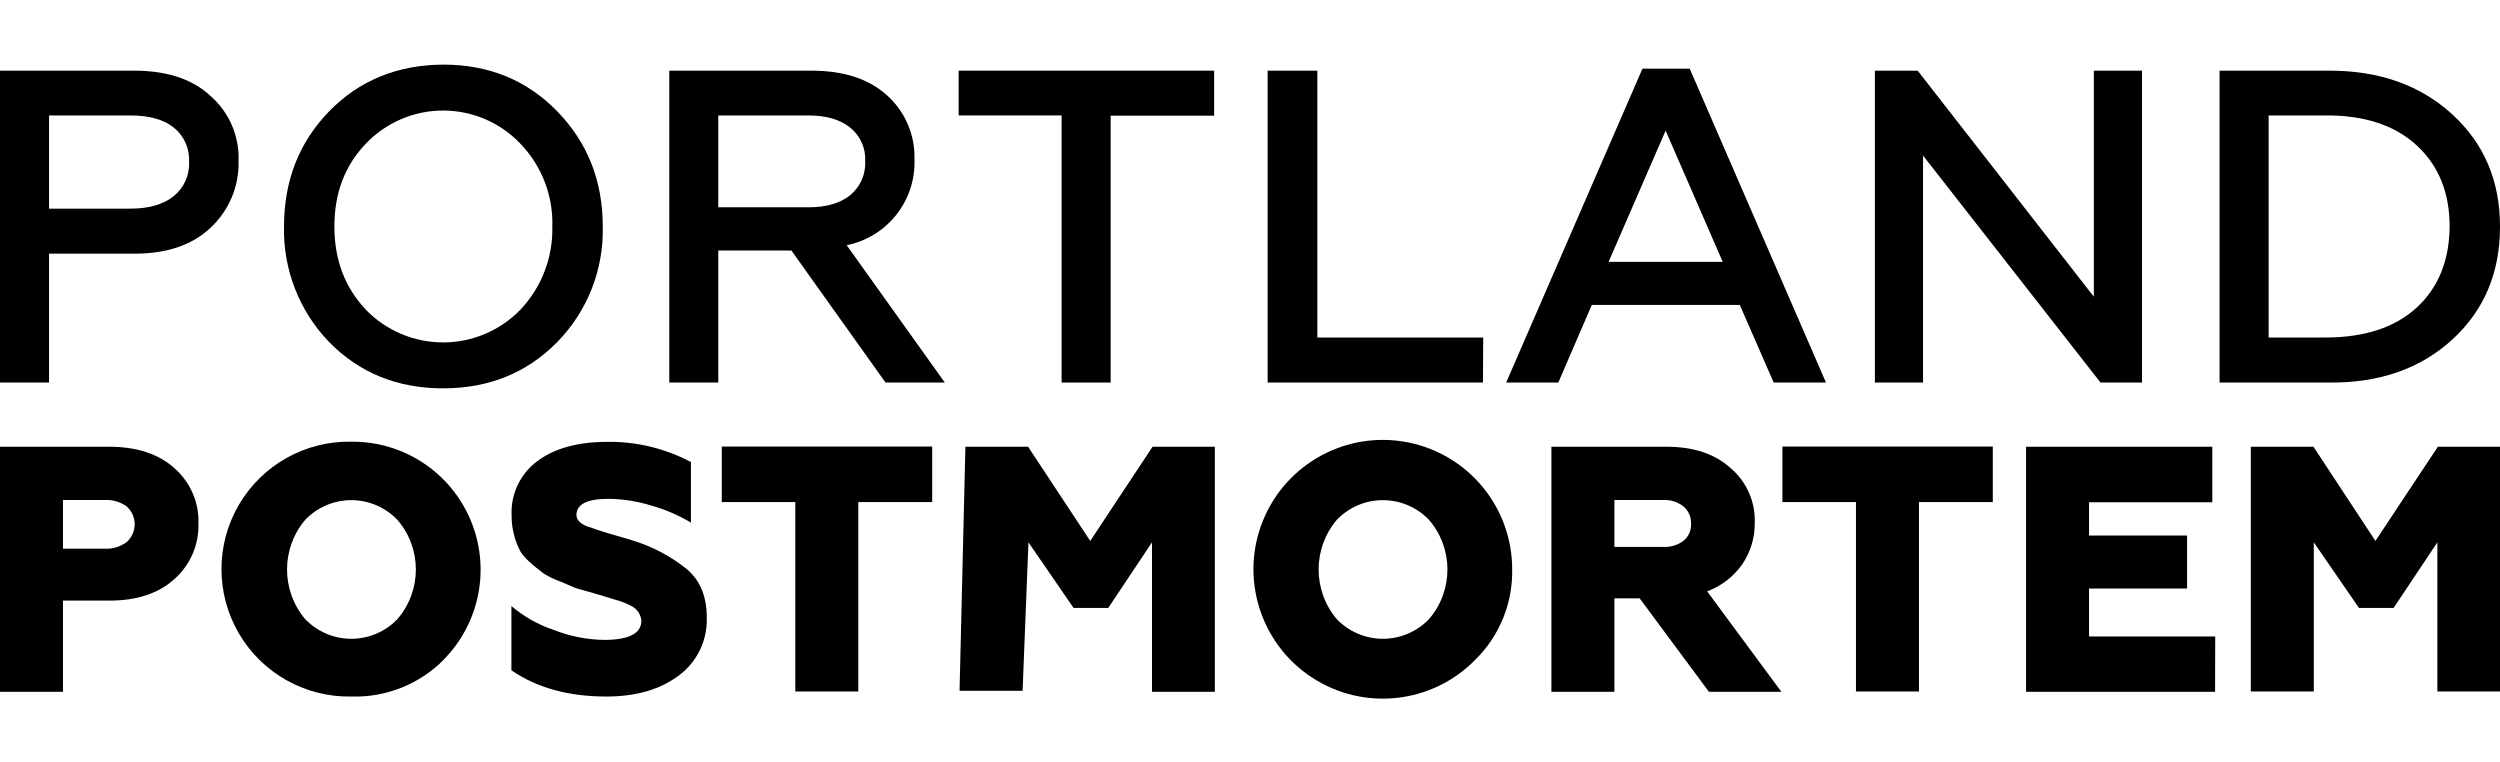
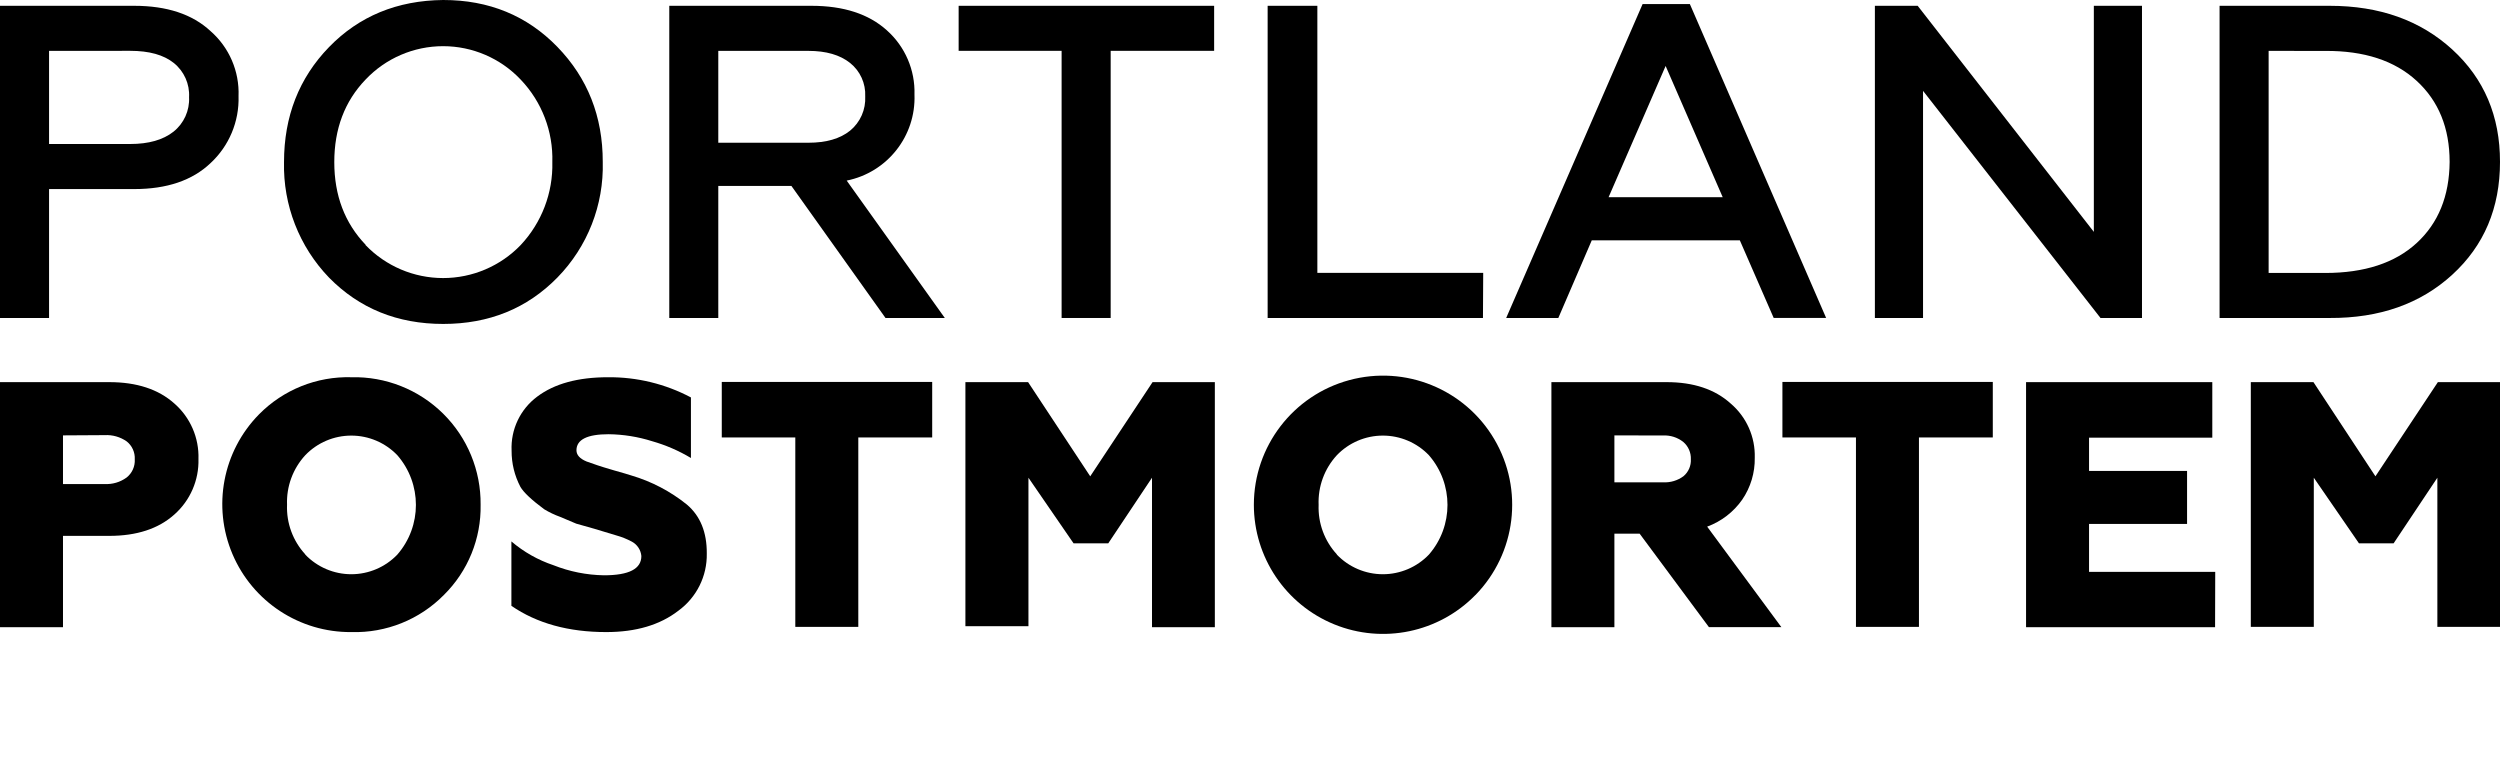
<svg xmlns="http://www.w3.org/2000/svg" id="Layer_1" data-name="Layer 1" viewBox="0 0 495.31 150.83">
-   <path d="M9.72,75.79H0V14H26.59q9.72,0,15.11,5a16.27,16.27,0,0,1,5.56,12.89A17.35,17.35,0,0,1,41.7,45.13q-5.4,5.13-15.11,5.13H9.72Zm0-52.92V41.34H25.8q5.47,0,8.56-2.43a8.22,8.22,0,0,0,3.1-6.85,8.14,8.14,0,0,0-3.05-6.8q-3-2.39-8.61-2.39Z" />
-   <path d="M110.42,67.75q-9,9.18-22.61,9.19T65.19,67.75a31.91,31.91,0,0,1-8.92-22.88q0-13.6,8.92-22.79T87.81,12.8q13.6,0,22.61,9.28t9,22.79A31.56,31.56,0,0,1,110.42,67.75Zm-38-6.45a21.33,21.33,0,0,0,30.74,0,23.16,23.16,0,0,0,6.27-16.43,22.67,22.67,0,0,0-6.27-16.34,21.13,21.13,0,0,0-30.74,0Q66.25,35,66.25,44.87T72.44,61.3Z" />
-   <path d="M142.31,75.79H132.6V14h28.18q9.54,0,14.93,4.86a16.37,16.37,0,0,1,5.47,12.72,16.74,16.74,0,0,1-13.43,17l19.44,27.21H175.44L156.8,49.64H142.31Zm0-52.92v18.2h17.85q5.29,0,8.26-2.38a8.25,8.25,0,0,0,3-6.81,8,8,0,0,0-3-6.62q-3-2.39-8.26-2.39Z" />
-   <path d="M189.93,22.87V14h50.62v8.92h-20.5V75.79h-9.72V22.87Z" />
-   <path d="M293.81,75.79H251.15V14H261V66.87h32.86Z" />
-   <path d="M308.74,75.79H298.41l27-62.19h9.36l27,62.19H351.41L344.7,60.42H315.37ZM330,25.88l-11.3,26h22.61Z" />
-   <path d="M381,75.79h-9.54V14h8.48l34.9,44.79V14h9.54V75.79h-8.22L381,30.82Z" />
-   <path d="M461.57,75.79H439.75V14h21.82q14.83,0,24.29,8.66t9.45,22.26q0,13.7-9.45,22.35T461.57,75.79Zm-12.1-52.92v44h11.22q11.65,0,18.1-5.92t6.54-16.08q0-10.07-6.54-16.08t-18.1-5.92Z" />
-   <path d="M12.48,137.06H0V88.51H21.64q8.17,0,12.9,4.23a14,14,0,0,1,4.78,11,14.16,14.16,0,0,1-4.78,11Q29.82,119,21.64,119H12.48Zm0-38v9.65h8.26a6.79,6.79,0,0,0,4.33-1.29,4.73,4.73,0,0,0,0-7.11,6.94,6.94,0,0,0-4.37-1.25Z" />
-   <path d="M87.94,130.68A24.72,24.72,0,0,1,69.63,138a25.25,25.25,0,1,1,0-50.49,25.36,25.36,0,0,1,18.31,43.14Zm-27.46-8a12.66,12.66,0,0,0,18.24,0,15.05,15.05,0,0,0,0-19.7,12.64,12.64,0,0,0-18.24,0,15.24,15.24,0,0,0,0,19.7Z" />
-   <path d="M120.12,138q-11.24,0-18.8-5.2V120.07a25.08,25.08,0,0,0,8.33,4.71,28.35,28.35,0,0,0,10,2q7.43,0,7.42-3.82a3.61,3.61,0,0,0-1.87-2.84,15,15,0,0,0-3.12-1.25l-4.37-1.32-3.54-1L111,115.21a17.53,17.53,0,0,1-3.19-1.52c-2.49-1.85-4.07-3.33-4.71-4.44a15.19,15.19,0,0,1-1.74-7.14,12.63,12.63,0,0,1,5.1-10.75q5.1-3.83,14-3.82a34.36,34.36,0,0,1,16.43,4v12a32,32,0,0,0-7.7-3.33,29.81,29.81,0,0,0-8.6-1.38q-6.37,0-6.38,3.19c0,.92.67,1.66,2,2.22l2.21.76c.51.19,1.6.51,3.26,1s2.8.79,3.4,1a32.17,32.17,0,0,1,11,5.76q4,3.39,3.95,9.71a13.68,13.68,0,0,1-5.55,11.37Q128.93,138,120.12,138Z" />
-   <path d="M170.05,137H157.57V99.47H143v-11h41.69v11H170.05Z" />
-   <path d="M202.6,136.87H190.11l1.16-48.36h12.42L216,107.17l12.35-18.66h12.34v48.55H228.24V107.45l-8.67,13H212.7l-8.94-13Z" />
-   <path d="M292.32,130.68a25.63,25.63,0,1,1,7.28-17.89A24.44,24.44,0,0,1,292.32,130.68Zm-27.46-8a12.66,12.66,0,0,0,18.24,0,15.05,15.05,0,0,0,0-19.7,12.64,12.64,0,0,0-18.24,0,15.24,15.24,0,0,0,0,19.7Z" />
-   <path d="M319.85,137.06H307.37V88.51h22.82q8,0,12.69,4.23a13.59,13.59,0,0,1,4.78,10.75,14.31,14.31,0,0,1-2.49,8.33,14.77,14.77,0,0,1-6.94,5.34l14.7,19.9H338.58l-13.73-18.52h-5Zm0-38v9.3h9.64a6.3,6.3,0,0,0,4.06-1.21,4.11,4.11,0,0,0,1.49-3.37,4.3,4.3,0,0,0-1.49-3.43,6,6,0,0,0-4.06-1.29Z" />
-   <path d="M380.19,137H367.71V99.47H353.14v-11h41.68v11H380.19Z" />
-   <path d="M438.86,137.06H401.41V88.51h36.9v11H413.89v6.59h19.42V116.6H413.89v9.5h25Z" />
-   <path d="M458.42,137H445.94V88.51h12.41l12.28,18.66L483,88.51h12.34V137H482.9V107.45l-8.67,13h-6.86l-8.95-13Z" />
+   <path d="M9.72,63H0V1.15H26.59q9.72,0,15.11,5a16.28,16.28,0,0,1,5.56,12.9A17.35,17.35,0,0,1,41.7,32.33q-5.4,5.13-15.11,5.13H9.72Zm0-52.92V28.53H25.8q5.47,0,8.56-2.43a8.21,8.21,0,0,0,3.1-6.84,8.13,8.13,0,0,0-3.05-6.8q-3-2.39-8.61-2.39Z" />
+   <path d="M110.42,55q-9,9.18-22.61,9.18T65.19,55a31.91,31.91,0,0,1-8.92-22.88q0-13.6,8.92-22.79T87.81,0q13.6,0,22.61,9.28t9,22.79A31.56,31.56,0,0,1,110.42,55Zm-38-6.45a21.33,21.33,0,0,0,30.74,0,23.18,23.18,0,0,0,6.27-16.43,22.69,22.69,0,0,0-6.27-16.35,21.15,21.15,0,0,0-30.74,0q-6.19,6.45-6.19,16.35T72.44,48.5Z" />
+   <path d="M142.31,63H132.6V1.15h28.18q9.54,0,14.93,4.86a16.37,16.37,0,0,1,5.47,12.72,16.74,16.74,0,0,1-13.43,17.05L187.19,63H175.44L156.8,36.84H142.31Zm0-52.92v18.2h17.85q5.29,0,8.26-2.39a8.23,8.23,0,0,0,3-6.8,8,8,0,0,0-3-6.62q-3-2.39-8.26-2.39Z" />
+   <path d="M189.93,10.07V1.15h50.62v8.92h-20.5V63h-9.72V10.07Z" />
+   <path d="M293.81,63H251.15V1.15H261V54.06h32.86Z" />
+   <path d="M308.74,63H298.41L325.44.8h9.36l27,62.19H351.41L344.7,47.61H315.37ZM330,13.07l-11.3,26h22.61Z" />
+   <path d="M381,63h-9.54V1.15h8.48l34.9,44.79V1.15h9.54V63h-8.22L381,18Z" />
+   <path d="M461.57,63H439.75V1.15h21.82q14.83,0,24.29,8.66t9.45,22.26q0,13.7-9.45,22.35T461.57,63Zm-12.1-52.92v44h11.22q11.65,0,18.1-5.92t6.54-16.07q0-10.08-6.54-16.08t-18.1-5.92Z" />
+   <path d="M12.48,124.26H0V75.71H21.64q8.17,0,12.9,4.23a14,14,0,0,1,4.78,11,14.16,14.16,0,0,1-4.78,11q-4.72,4.23-12.9,4.23H12.48Zm0-38v9.64h8.26a6.78,6.78,0,0,0,4.33-1.28A4.28,4.28,0,0,0,26.7,91a4.23,4.23,0,0,0-1.59-3.54,6.94,6.94,0,0,0-4.37-1.25Z" />
+   <path d="M87.94,117.88a24.72,24.72,0,0,1-18.31,7.35A25.36,25.36,0,0,1,51.32,82.09a24.72,24.72,0,0,1,18.31-7.35A25,25,0,0,1,95.22,100,24.49,24.49,0,0,1,87.94,117.88Zm-27.46-8a12.64,12.64,0,0,0,18.24,0,15,15,0,0,0,0-19.69,12.64,12.64,0,0,0-18.24,0A13.72,13.72,0,0,0,56.87,100,13.71,13.71,0,0,0,60.48,109.83Z" />
+   <path d="M120.12,125.23q-11.24,0-18.8-5.2V107.27a25.08,25.08,0,0,0,8.33,4.71,28.35,28.35,0,0,0,10,2c5,0,7.42-1.28,7.42-3.82a3.6,3.6,0,0,0-1.87-2.84,15,15,0,0,0-3.12-1.25l-4.37-1.32-3.54-1L111,102.41a17.53,17.53,0,0,1-3.19-1.52c-2.49-1.85-4.07-3.33-4.71-4.44a15.2,15.2,0,0,1-1.74-7.15,12.62,12.62,0,0,1,5.1-10.74q5.1-3.82,14-3.82a34.46,34.46,0,0,1,16.43,4v12a32,32,0,0,0-7.7-3.33,29.81,29.81,0,0,0-8.6-1.38q-6.37,0-6.38,3.18c0,.93.67,1.67,2,2.22l2.21.77c.51.18,1.6.51,3.26,1s2.8.78,3.4,1a32,32,0,0,1,11,5.76q4,3.39,3.95,9.71A13.69,13.69,0,0,1,134.4,121Q128.93,125.23,120.12,125.23Z" />
+   <path d="M170.05,124.2H157.57V86.67H143v-11h41.69v11H170.05Z" />
+   <path d="M203.76,124.07H191.27V75.71h12.42L216,94.37l12.35-18.66h12.34v48.55H228.24V94.65l-8.67,13H212.7l-8.94-13Z" />
+   <path d="M292.32,117.88A25.59,25.59,0,0,1,248.42,100a25.59,25.59,0,1,1,43.9,17.89Zm-27.46-8a12.64,12.64,0,0,0,18.24,0,15,15,0,0,0,0-19.69,12.64,12.64,0,0,0-18.24,0,13.72,13.72,0,0,0-3.61,9.85A13.71,13.71,0,0,0,264.86,109.83Z" />
+   <path d="M319.85,124.26H307.37V75.71h22.82q8,0,12.69,4.23a13.59,13.59,0,0,1,4.78,10.75A14.26,14.26,0,0,1,345.17,99a14.65,14.65,0,0,1-6.94,5.34l14.7,19.91H338.58l-13.73-18.52h-5Zm0-38v9.3h9.64a6.24,6.24,0,0,0,4.06-1.22A4.11,4.11,0,0,0,335,91a4.3,4.3,0,0,0-1.49-3.43,6,6,0,0,0-4.06-1.29Z" />
+   <path d="M380.19,124.2H367.71V86.67H353.14v-11h41.68v11H380.19Z" />
+   <path d="M438.86,124.26H401.41V75.71h36.9v11H413.89v6.59h19.42V103.8H413.89v9.5h25Z" />
+   <path d="M458.42,124.2H445.94V75.71h12.41l12.28,18.66L483,75.71h12.34V124.2H482.9V94.65l-8.67,13h-6.86l-8.95-13Z" />
</svg>
